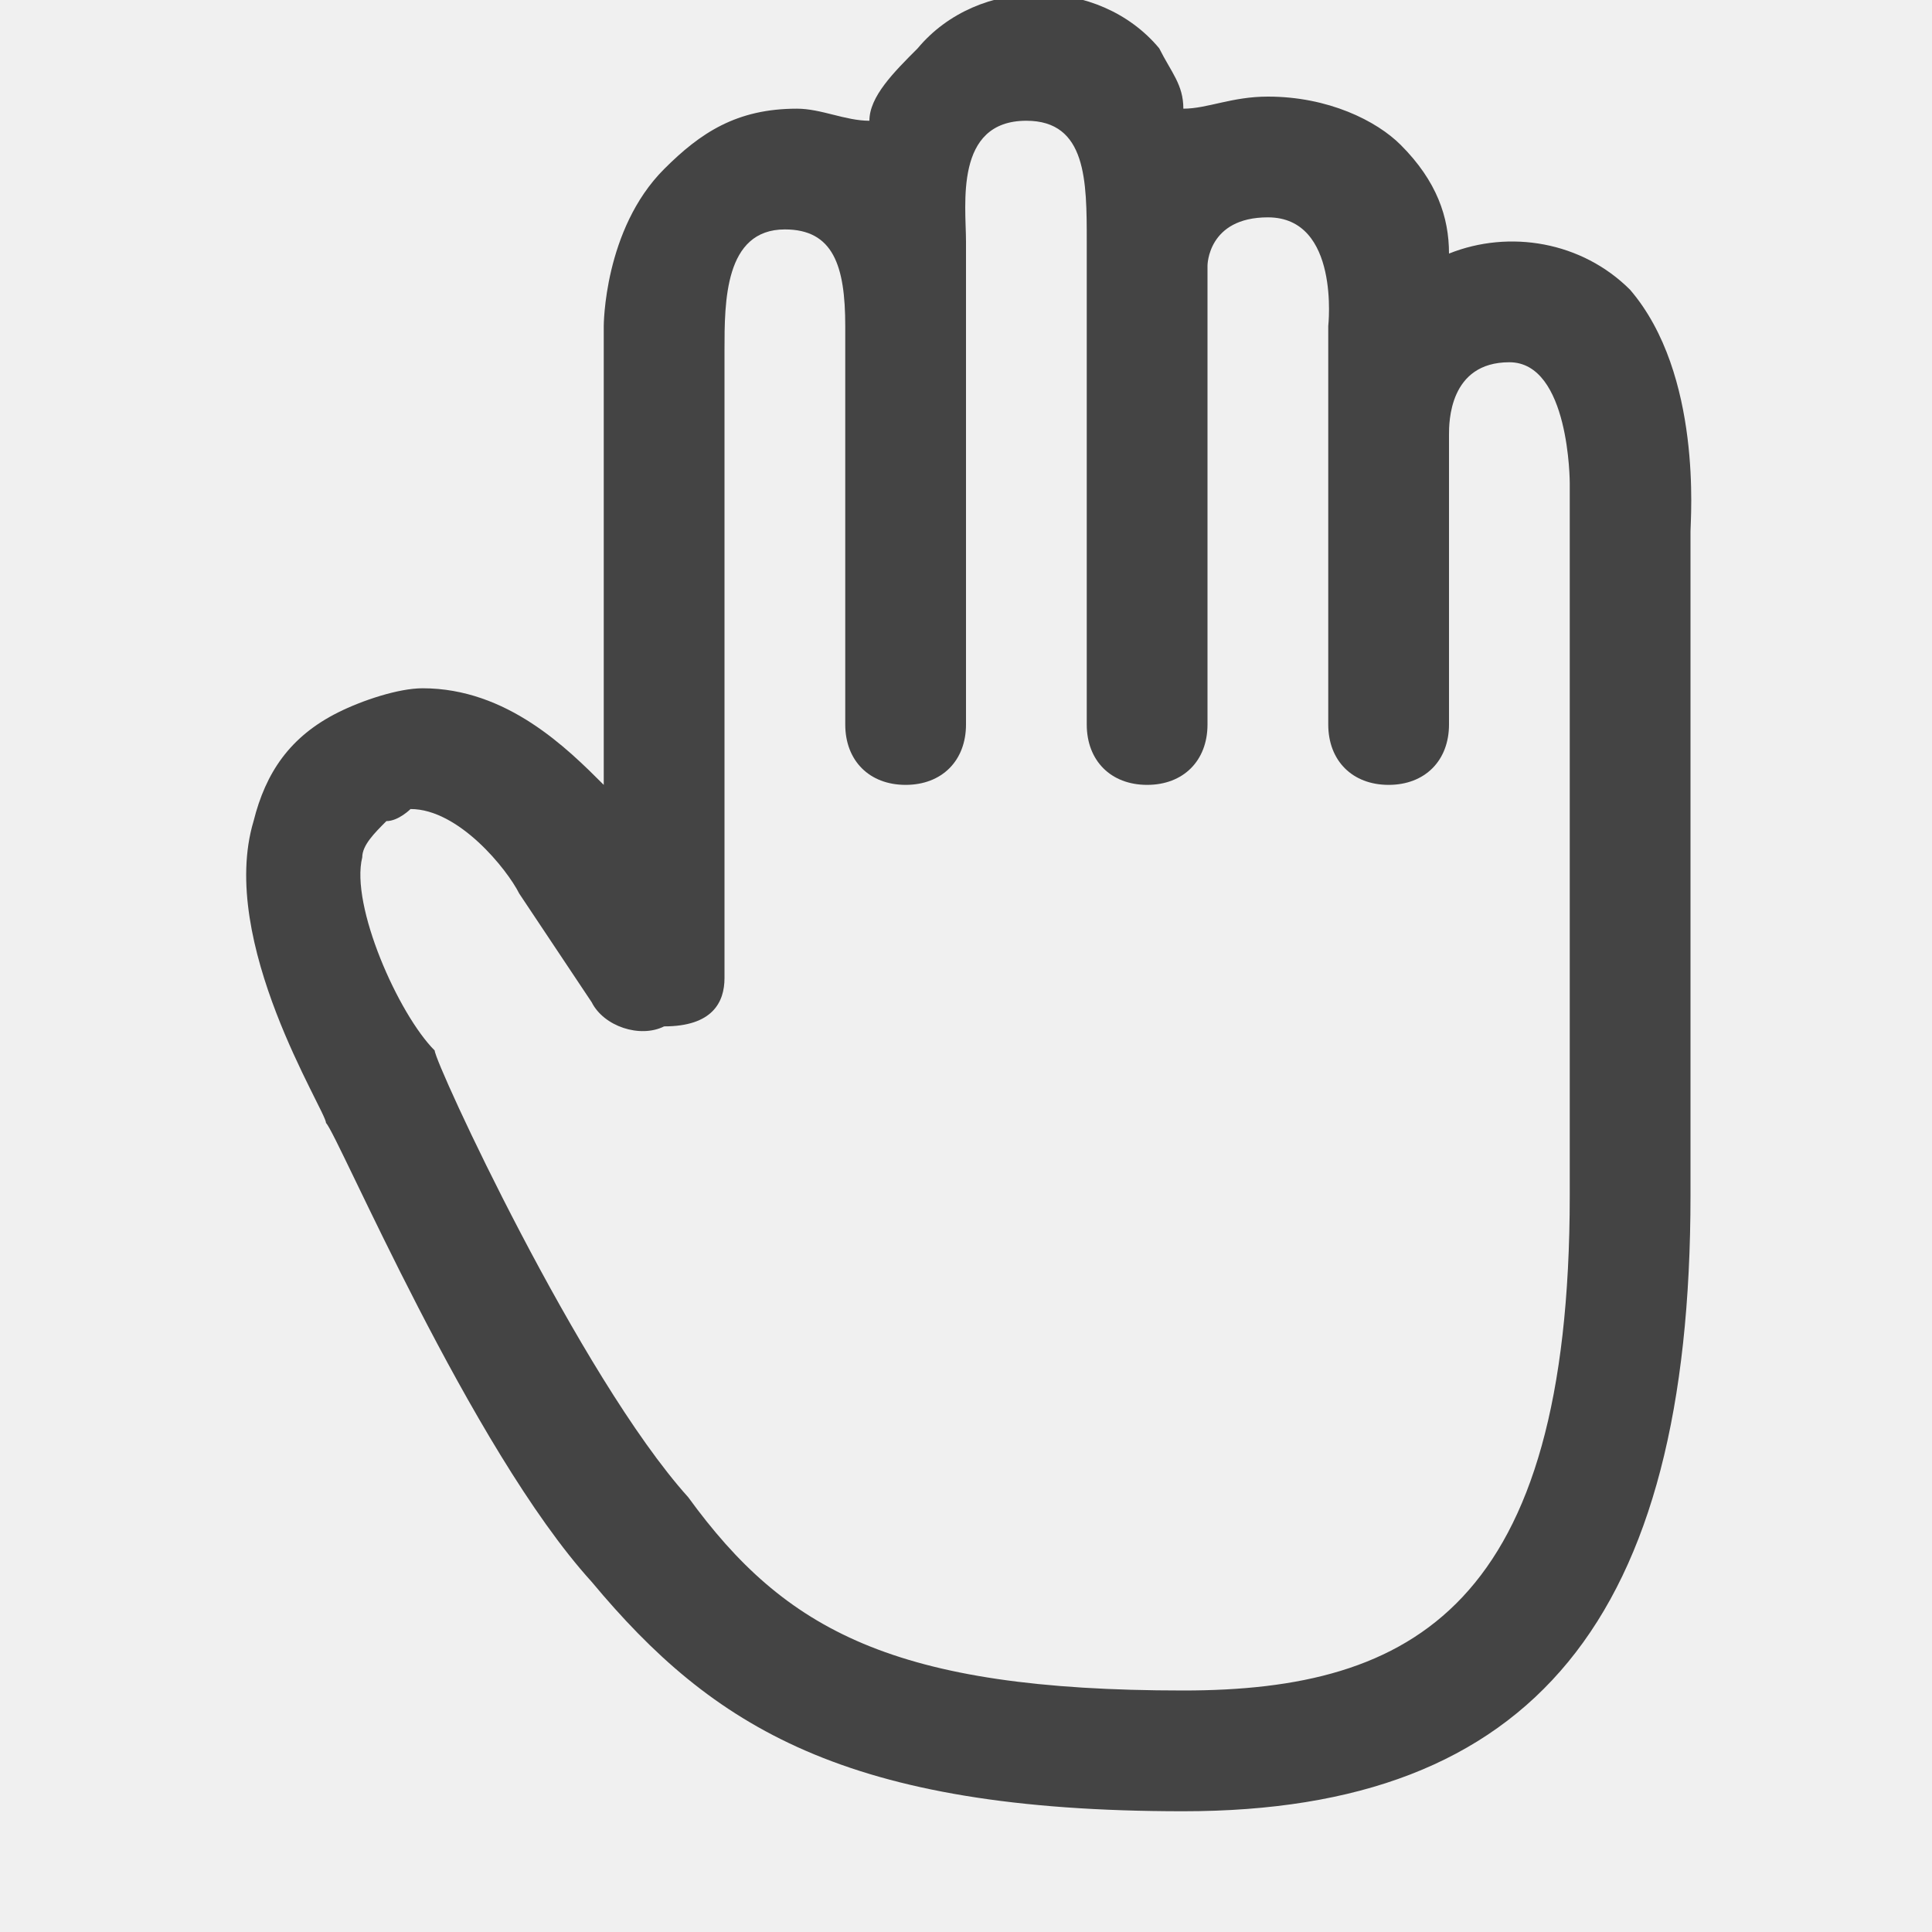
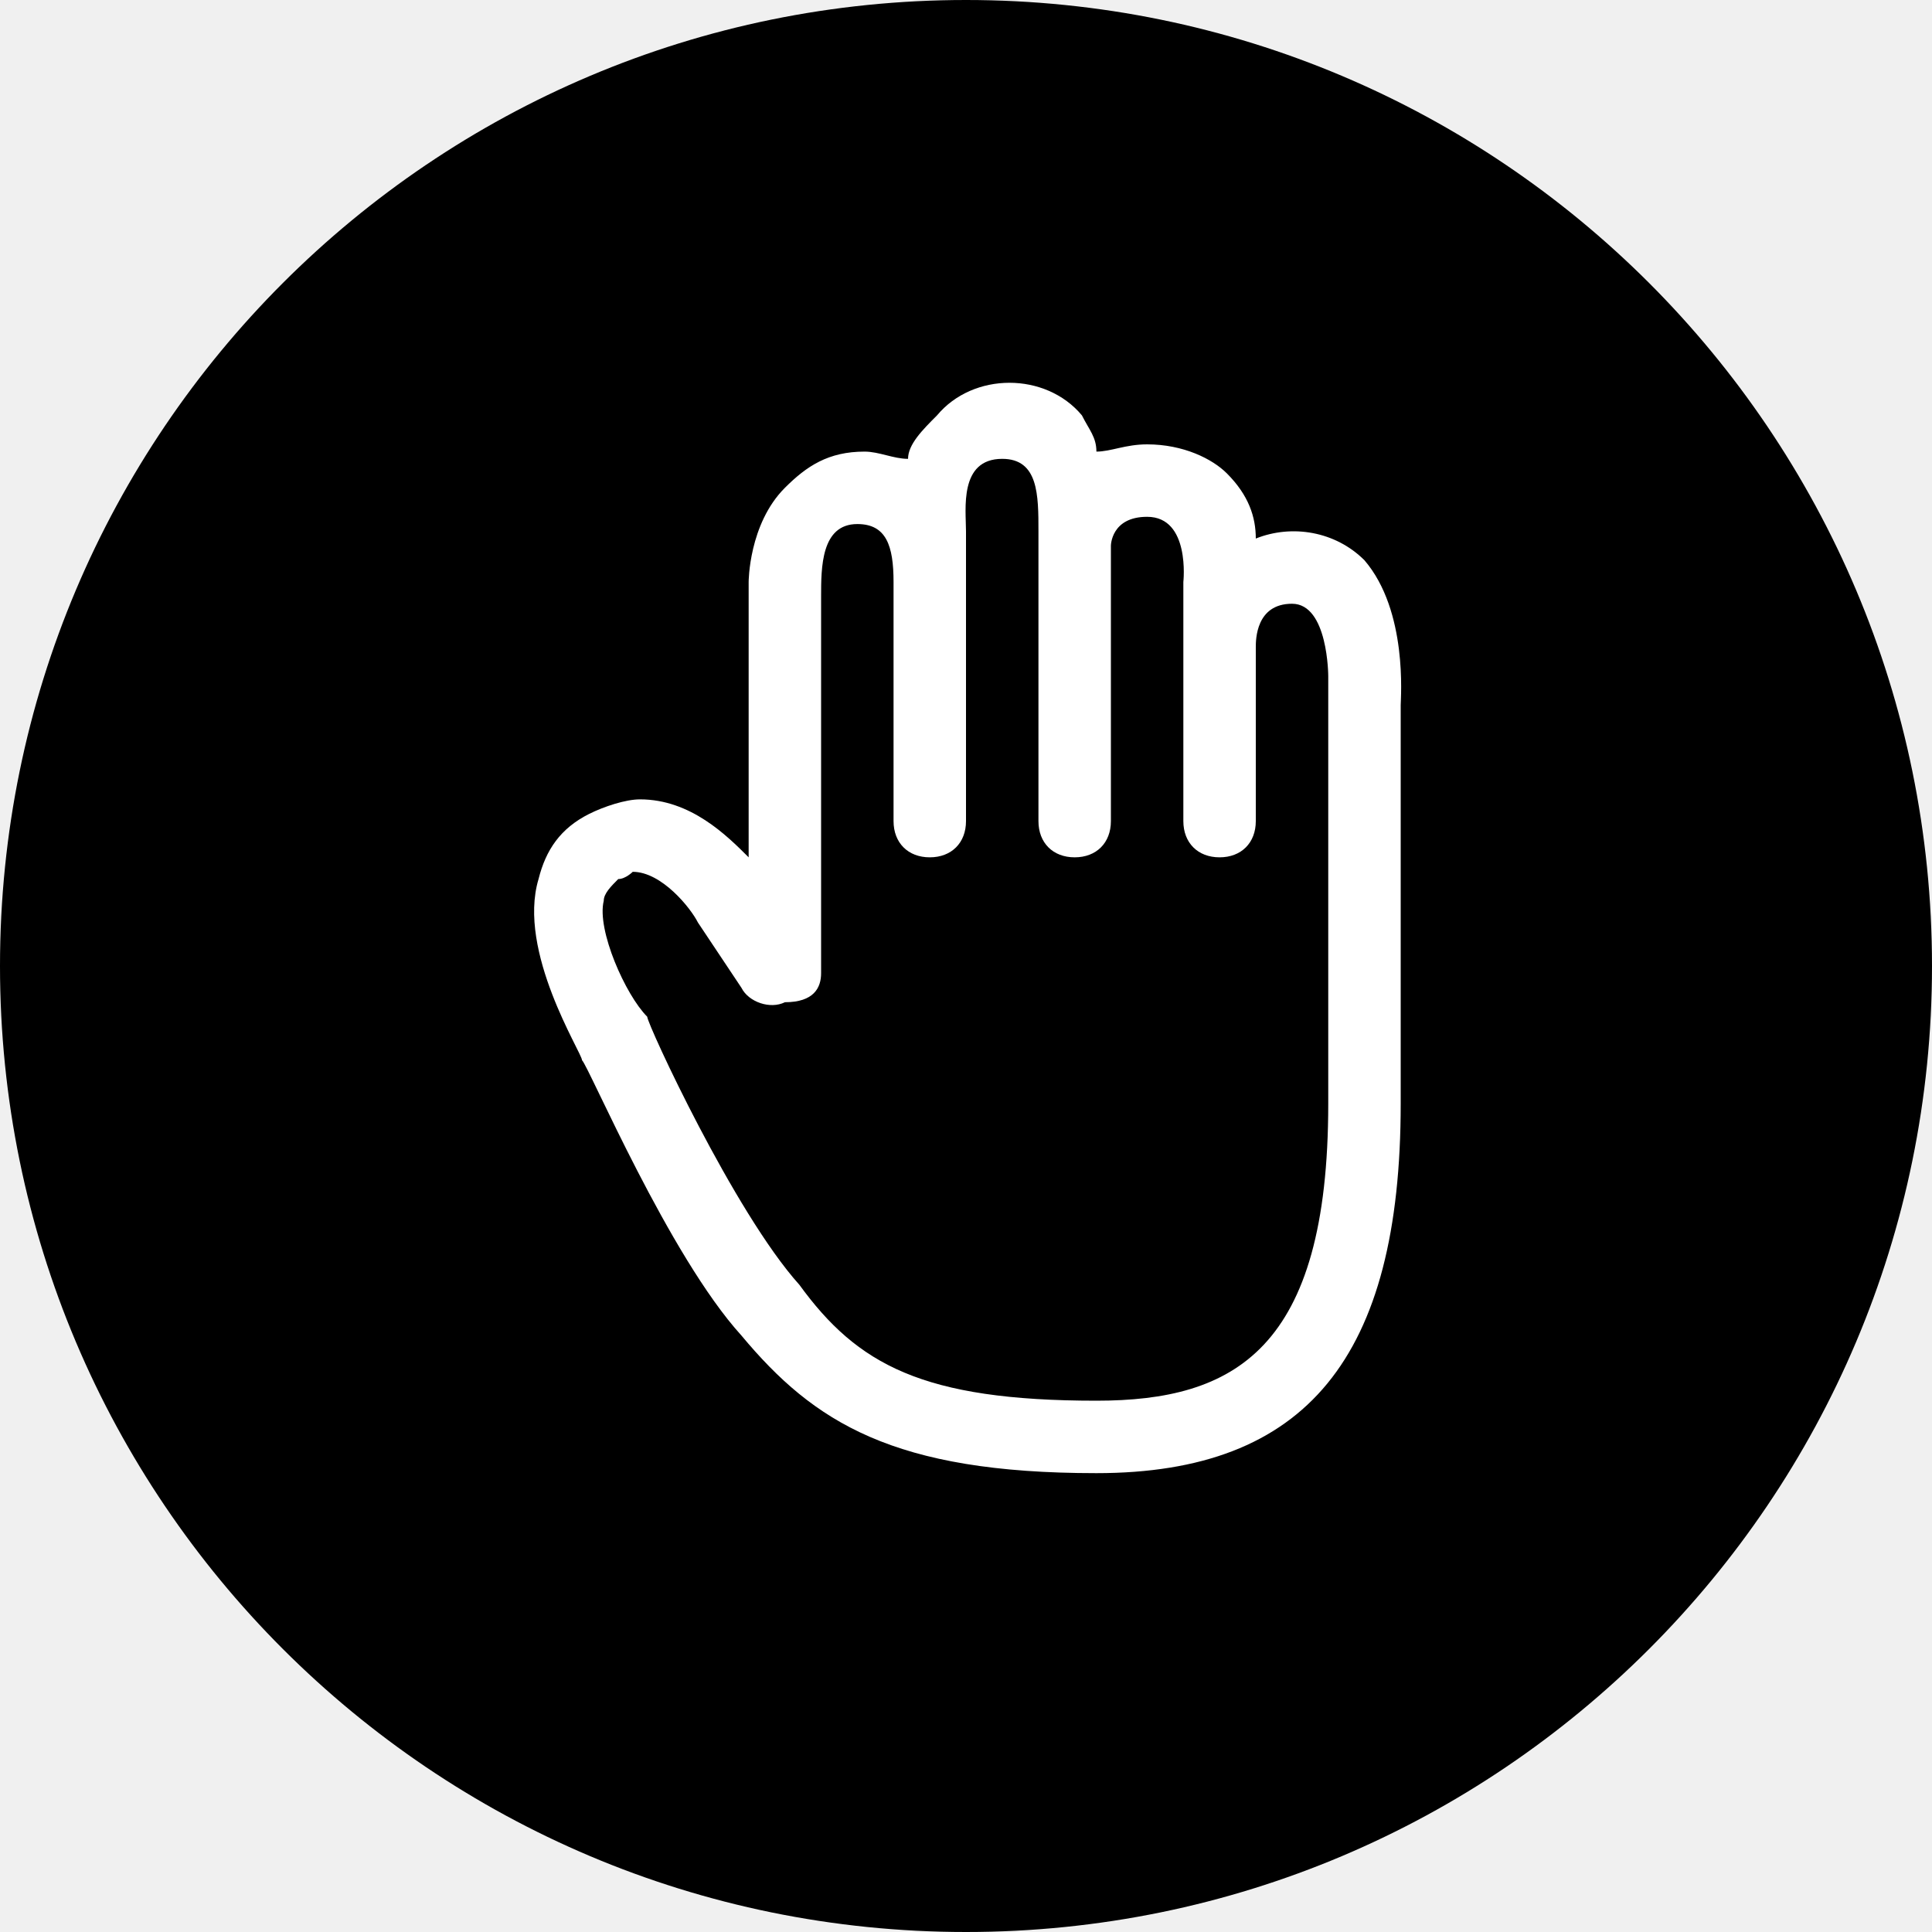
- <svg xmlns="http://www.w3.org/2000/svg" width="800px" height="800px" viewBox="0 0 16 16" version="1.1">
-   <path fill="#444" d="M13.5 2.4c-0.4-0.4-1-0.5-1.5-0.3 0-0.3-0.1-0.6-0.4-0.9-0.2-0.2-0.6-0.4-1.1-0.4-0.3 0-0.5 0.1-0.7 0.1 0-0.2-0.1-0.3-0.2-0.5-0.5-0.6-1.5-0.6-2 0-0.2 0.2-0.4 0.4-0.4 0.6-0.2 0-0.4-0.1-0.6-0.1-0.5 0-0.8 0.2-1.1 0.5-0.5 0.5-0.5 1.3-0.5 1.3v3.8c-0.3-0.3-0.8-0.8-1.5-0.8-0.2 0-0.5 0.1-0.7 0.2-0.4 0.2-0.6 0.5-0.7 0.9-0.3 1 0.6 2.4 0.6 2.5 0.1 0.1 1.2 2.7 2.2 3.8 1 1.2 2.1 1.9 4.9 1.9 2.9 0 4.2-1.6 4.2-5.1v-5.5c0-0.1 0.1-1.3-0.5-2zM8 2c0-0.3-0.1-1 0.5-1 0.5 0 0.5 0.5 0.5 1v4c0 0.3 0.2 0.5 0.5 0.5s0.5-0.2 0.5-0.5v-3.8c0 0 0-0.4 0.5-0.4 0.6 0 0.5 0.9 0.5 0.9v3.3c0 0.3 0.2 0.5 0.5 0.5s0.5-0.2 0.5-0.5v-2.4c0-0.1 0-0.6 0.5-0.6s0.5 1 0.5 1v5.9c0 3.4-1.3 4.1-3.2 4.1-2.4 0-3.3-0.5-4.1-1.6-0.9-1-2.1-3.6-2.1-3.7-0.3-0.3-0.7-1.2-0.6-1.6 0-0.1 0.1-0.2 0.2-0.3 0.1 0 0.2-0.1 0.2-0.1 0.4 0 0.8 0.5 0.9 0.7l0.6 0.9c0.1 0.2 0.4 0.3 0.6 0.2 0.4 0 0.5-0.2 0.5-0.4v-5.2c0-0.4 0-1 0.5-1 0.4 0 0.5 0.3 0.5 0.8v3.3c0 0.3 0.2 0.5 0.5 0.5s0.5-0.2 0.5-0.5z" />
+ <svg xmlns="http://www.w3.org/2000/svg" viewBox="0 0 100 100">
+   <circle cx="50" cy="50" r="50" fill="#000000" />
+   <g transform="translate(20,20) scale(3.75)">
+     <path fill="#ffffff" d="M13.5 2.4c-0.4-0.4-1-0.5-1.5-0.3 0-0.3-0.1-0.6-0.4-0.9-0.2-0.2-0.6-0.4-1.1-0.4-0.3 0-0.5 0.1-0.7 0.1 0-0.2-0.1-0.3-0.2-0.5-0.5-0.6-1.5-0.6-2 0-0.2 0.2-0.4 0.4-0.4 0.6-0.2 0-0.4-0.1-0.6-0.1-0.5 0-0.8 0.2-1.1 0.5-0.5 0.5-0.5 1.3-0.5 1.3v3.8c-0.3-0.3-0.8-0.8-1.5-0.8-0.2 0-0.5 0.1-0.7 0.2-0.4 0.2-0.6 0.5-0.7 0.9-0.3 1 0.6 2.4 0.6 2.5 0.1 0.1 1.2 2.7 2.2 3.8 1 1.2 2.1 1.9 4.9 1.9 2.9 0 4.2-1.6 4.2-5.1v-5.5c0-0.1 0.1-1.3-0.5-2zM8 2c0-0.3-0.1-1 0.5-1 0.5 0 0.5 0.5 0.5 1v4c0 0.3 0.2 0.5 0.5 0.5s0.5-0.2 0.5-0.5v-3.8c0 0 0-0.4 0.5-0.4 0.6 0 0.5 0.9 0.5 0.9v3.3c0 0.3 0.2 0.5 0.5 0.5s0.5-0.2 0.5-0.5v-2.4c0-0.1 0-0.6 0.5-0.6s0.5 1 0.5 1v5.9c0 3.4-1.3 4.1-3.2 4.1-2.4 0-3.3-0.5-4.1-1.6-0.9-1-2.1-3.6-2.1-3.7-0.3-0.3-0.7-1.2-0.6-1.6 0-0.1 0.1-0.2 0.2-0.3 0.1 0 0.2-0.1 0.2-0.1 0.4 0 0.8 0.5 0.9 0.7l0.6 0.9c0.1 0.2 0.4 0.3 0.6 0.2 0.4 0 0.5-0.2 0.5-0.4v-5.2c0-0.4 0-1 0.5-1 0.4 0 0.5 0.3 0.5 0.8v3.3c0 0.3 0.2 0.5 0.5 0.5s0.5-0.2 0.5-0.5z" />
+   </g>
</svg>
